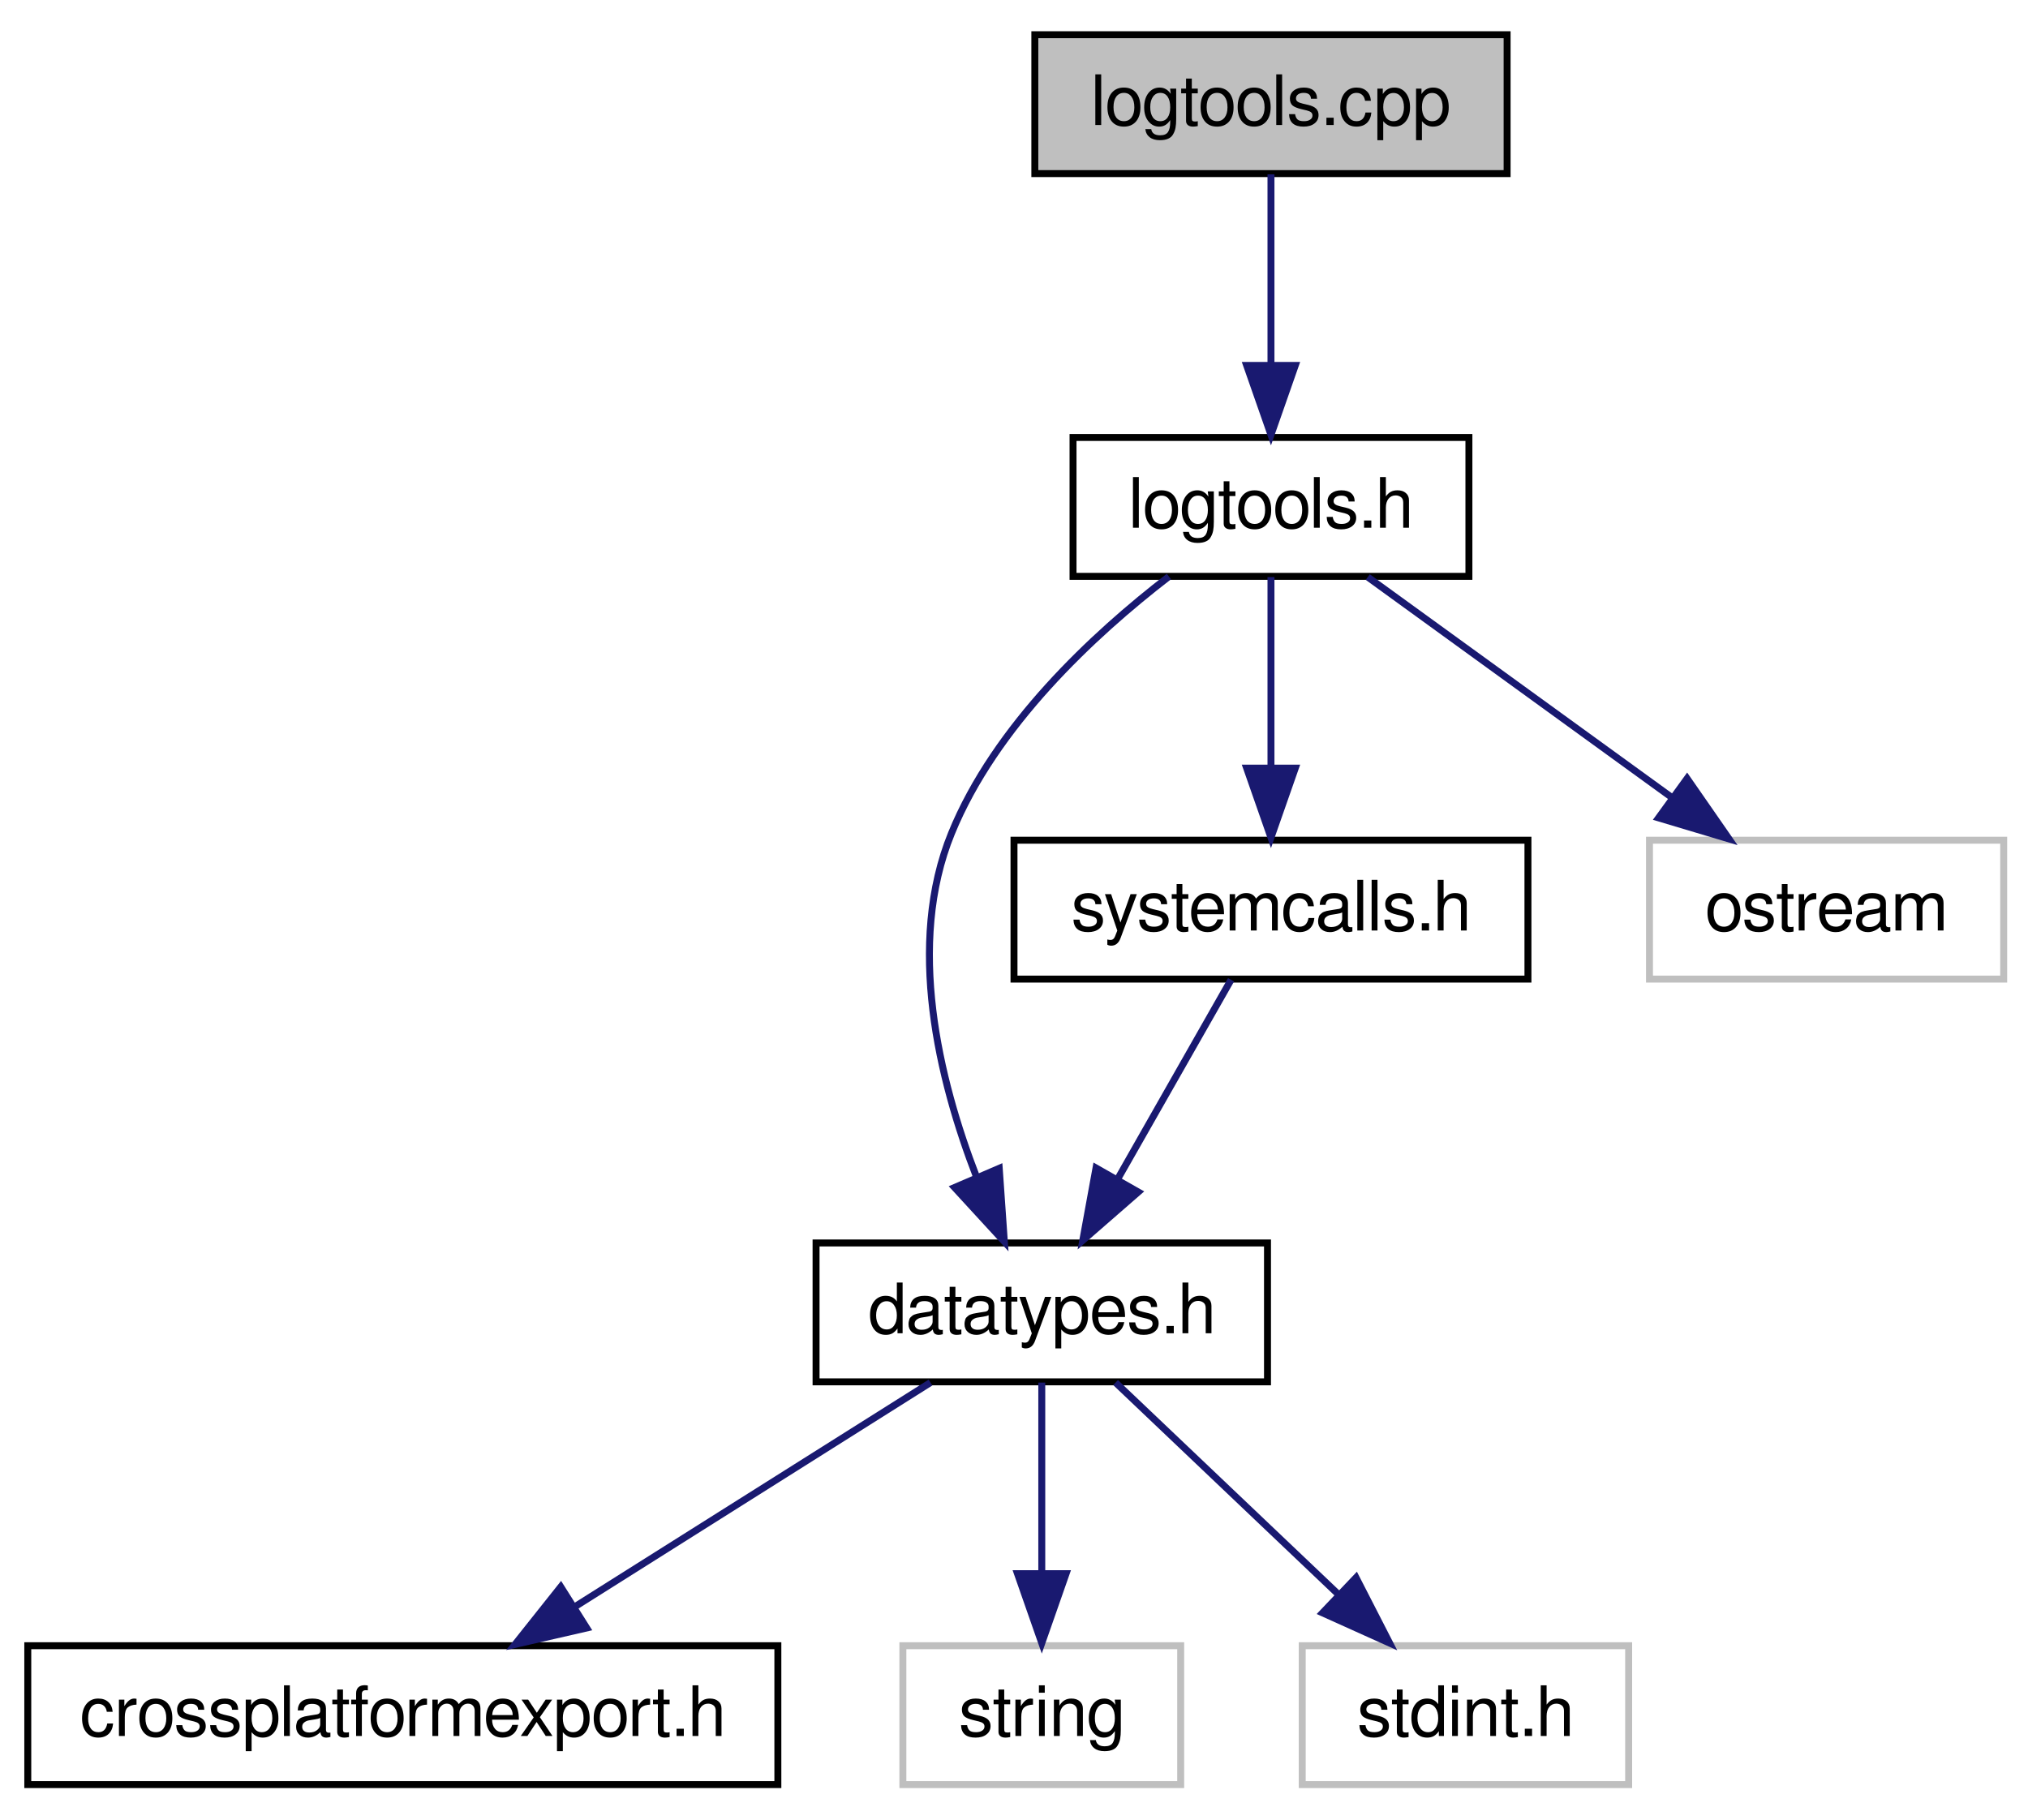
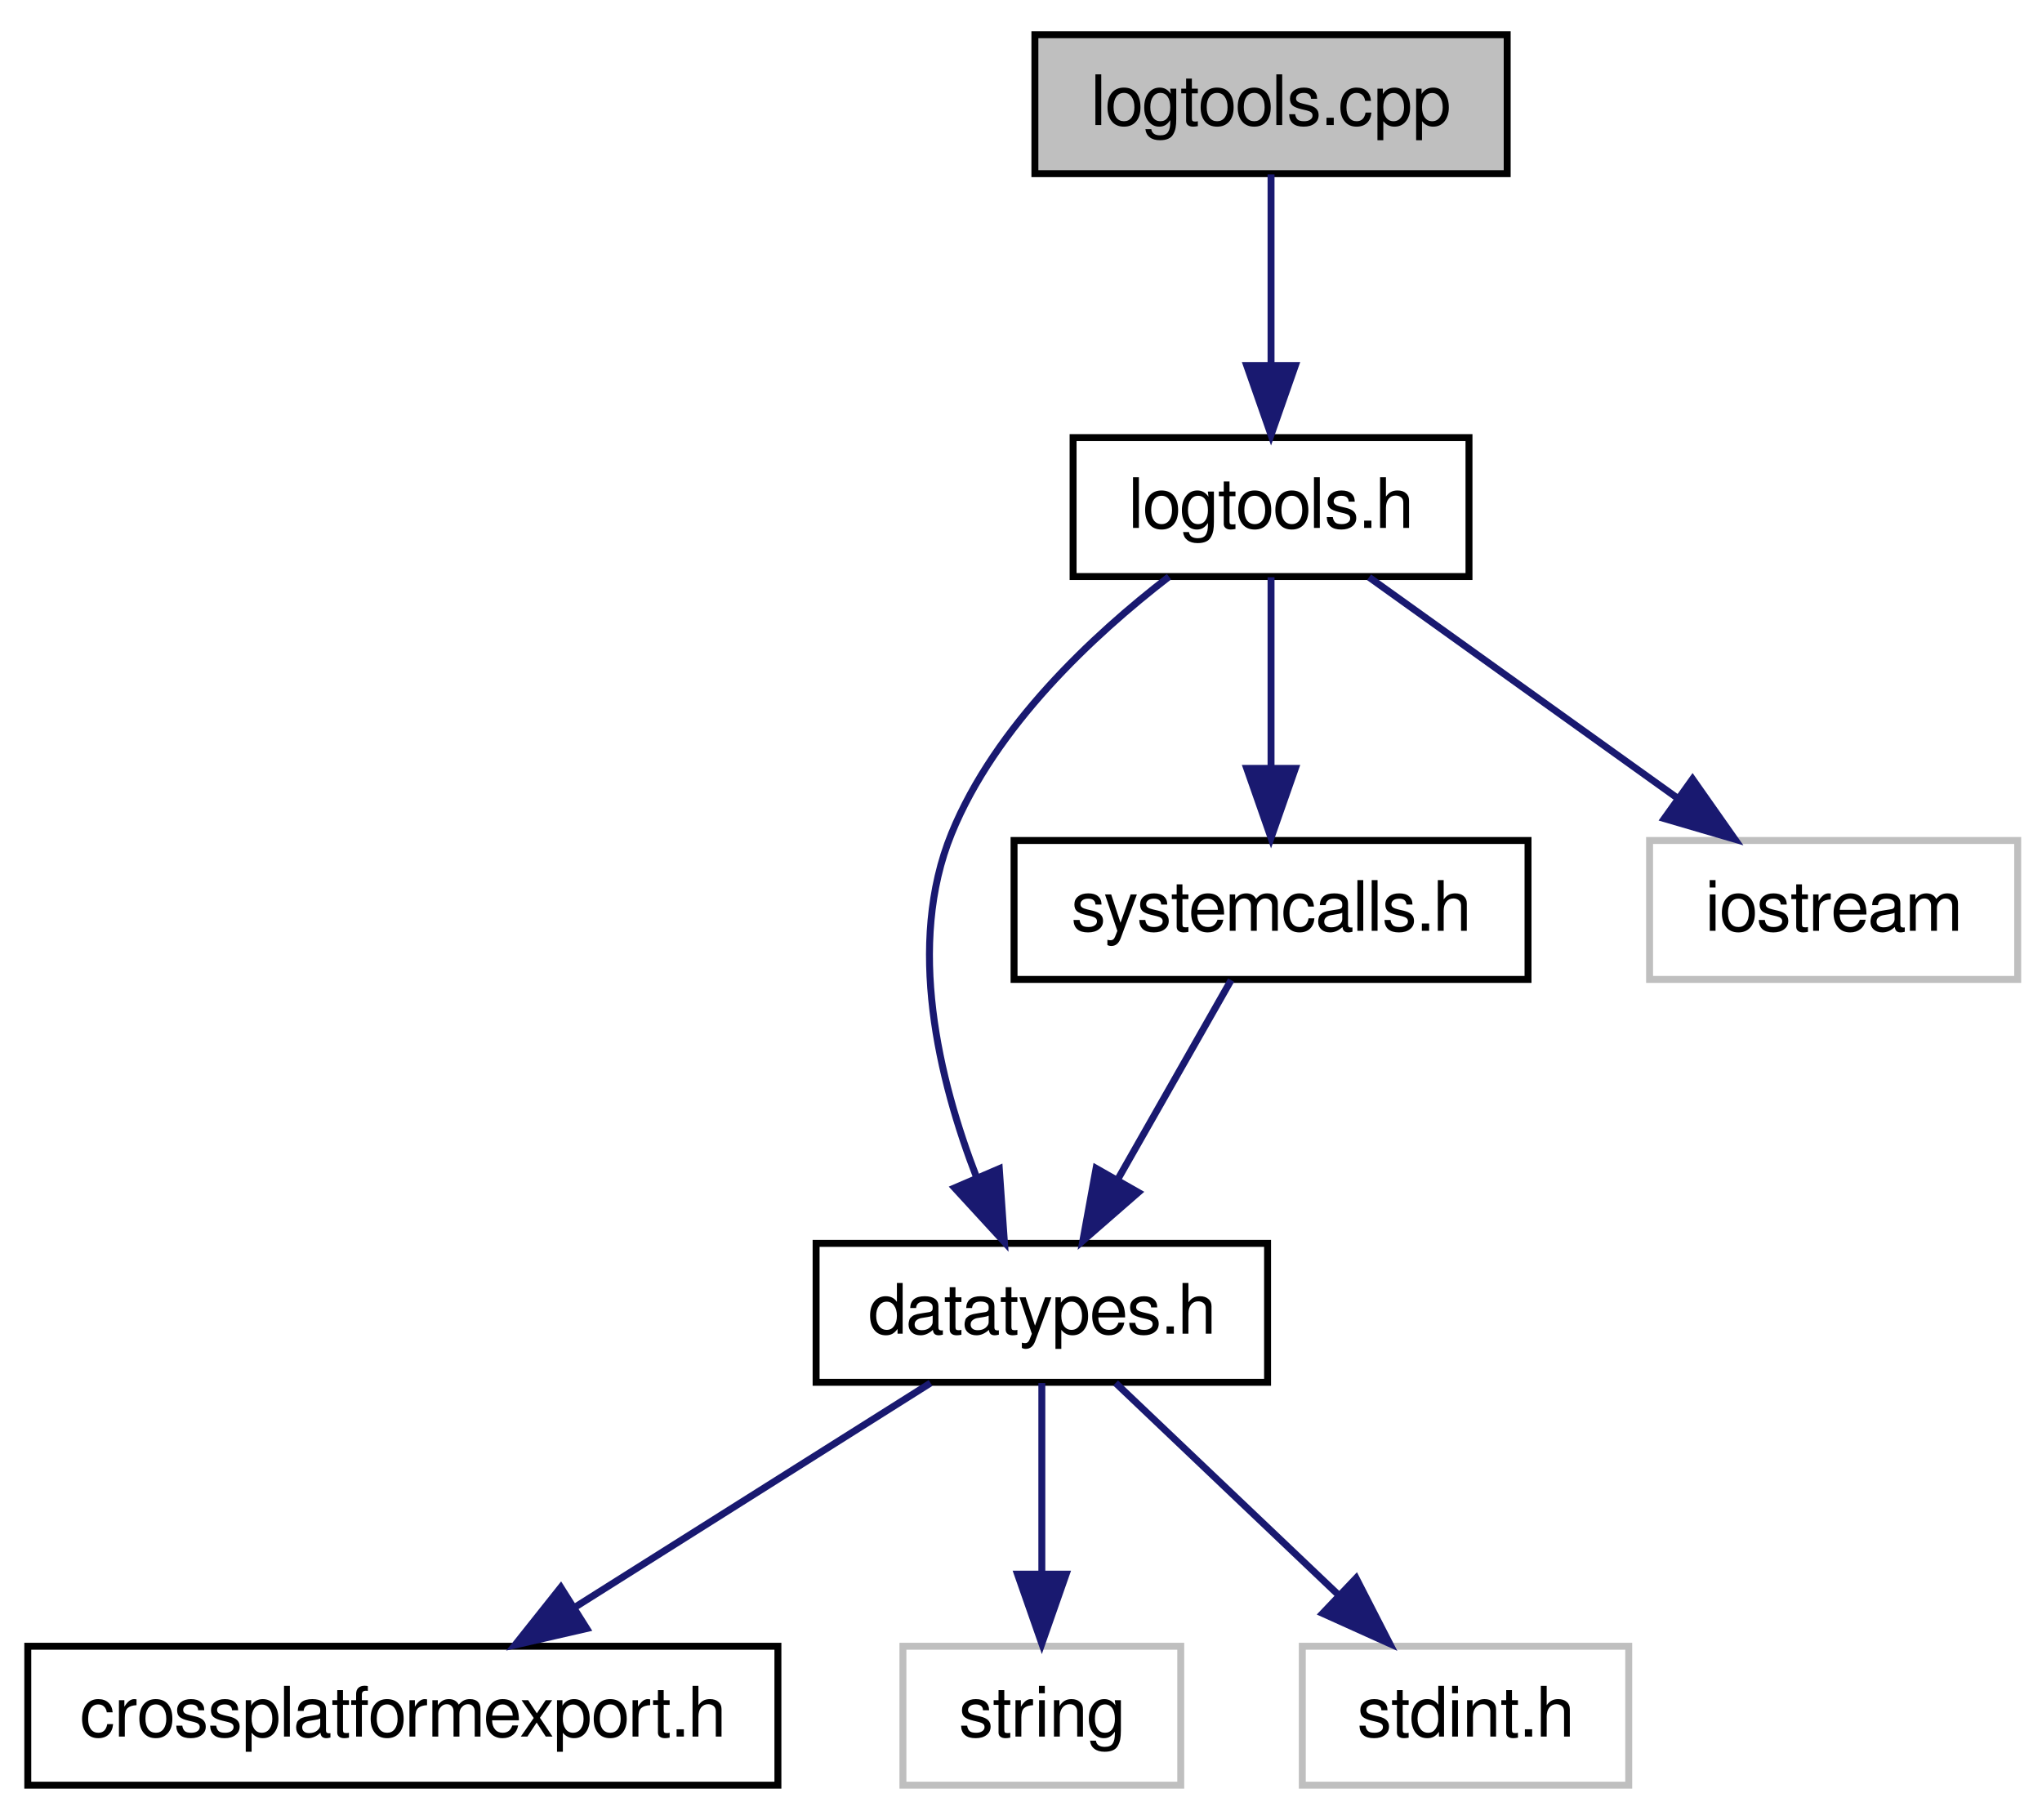
- <svg xmlns="http://www.w3.org/2000/svg" xmlns:xlink="http://www.w3.org/1999/xlink" width="292pt" height="262pt" viewBox="0.00 0.00 292.00 262.00">
+ <svg xmlns="http://www.w3.org/2000/svg" xmlns:xlink="http://www.w3.org/1999/xlink" width="294pt" height="262pt" viewBox="0.00 0.00 294.00 262.00">
  <g id="graph1" class="graph" transform="scale(1 1) rotate(0) translate(4 258)">
-     <polygon fill="white" stroke="white" points="-4,5 -4,-258 289,-258 289,5 -4,5" />
+     <polygon fill="white" stroke="white" points="-4,5 -4,-258 291,-258 291,5 -4,5" />
    <g id="node1" class="node">
      <polygon fill="#bfbfbf" stroke="black" points="145,-233 145,-253 213,-253 213,-233 145,-233" />
      <text text-anchor="middle" x="179" y="-240" font-family="FreeSans" font-size="10.00">logtools.cpp</text>
    </g>
    <g id="node3" class="node">
      <a xlink:href="logtools_8h.html" target="_top" xlink:title="The definitions of the logging tools.">
        <polygon fill="white" stroke="black" points="150.5,-175 150.5,-195 207.5,-195 207.5,-175 150.5,-175" />
        <text text-anchor="middle" x="179" y="-182" font-family="FreeSans" font-size="10.00">logtools.h</text>
      </a>
    </g>
    <g id="edge2" class="edge">
      <path fill="none" stroke="midnightblue" d="M179,-232.897C179,-225.339 179,-214.748 179,-205.446" />
      <polygon fill="midnightblue" stroke="midnightblue" points="182.5,-205.378 179,-195.378 175.5,-205.378 182.5,-205.378" />
    </g>
    <g id="node5" class="node">
      <a xlink:href="datatypes_8h.html" target="_top" xlink:title="This file declares a few typedefs to allow flexibility, in case a change is required/desired.">
        <polygon fill="white" stroke="black" points="113.5,-59 113.5,-79 178.5,-79 178.5,-59 113.5,-59" />
        <text text-anchor="middle" x="146" y="-66" font-family="FreeSans" font-size="10.00">datatypes.h</text>
      </a>
    </g>
    <g id="edge4" class="edge">
      <path fill="none" stroke="midnightblue" d="M164.307,-174.974C153.373,-166.551 139.296,-153.435 133,-138 126.479,-122.015 131.152,-102.599 136.629,-88.44" />
      <polygon fill="midnightblue" stroke="midnightblue" points="139.874,-89.753 140.611,-79.184 133.444,-86.987 139.874,-89.753" />
    </g>
    <g id="node13" class="node">
      <a xlink:href="systemcalls_8h.html" target="_top" xlink:title="This file defines a minimalistic cross-platform thread that the scheduler uses to schedule tasks...">
        <polygon fill="white" stroke="black" points="142,-117 142,-137 216,-137 216,-117 142,-117" />
        <text text-anchor="middle" x="179" y="-124" font-family="FreeSans" font-size="10.00">systemcalls.h</text>
      </a>
    </g>
    <g id="edge12" class="edge">
      <path fill="none" stroke="midnightblue" d="M179,-174.897C179,-167.339 179,-156.748 179,-147.446" />
      <polygon fill="midnightblue" stroke="midnightblue" points="182.5,-147.378 179,-137.378 175.5,-147.378 182.5,-147.378" />
    </g>
    <g id="node16" class="node">
-       <polygon fill="white" stroke="#bfbfbf" points="233.5,-117 233.5,-137 284.5,-137 284.5,-117 233.5,-117" />
-       <text text-anchor="middle" x="259" y="-124" font-family="FreeSans" font-size="10.00">ostream</text>
+       <polygon fill="white" stroke="#bfbfbf" points="233.5,-117 233.5,-137 286.5,-137 286.5,-117 233.5,-117" />
+       <text text-anchor="middle" x="260" y="-124" font-family="FreeSans" font-size="10.00">iostream</text>
    </g>
    <g id="edge16" class="edge">
-       <path fill="none" stroke="midnightblue" d="M192.935,-174.897C205.021,-166.135 222.729,-153.297 236.77,-143.116" />
-       <polygon fill="midnightblue" stroke="midnightblue" points="238.915,-145.885 244.956,-137.182 234.806,-140.218 238.915,-145.885" />
+       <path fill="none" stroke="midnightblue" d="M193.109,-174.897C205.346,-166.135 223.276,-153.297 237.493,-143.116" />
+       <polygon fill="midnightblue" stroke="midnightblue" points="239.688,-145.849 245.781,-137.182 235.613,-140.158 239.688,-145.849" />
    </g>
    <g id="node7" class="node">
      <a xlink:href="crossplatformexport_8h.html" target="_top" xlink:title="This file determines what features are offered by the compiler that this library can take advantage o...">
        <polygon fill="white" stroke="black" points="0,-1 0,-21 108,-21 108,-1 0,-1" />
        <text text-anchor="middle" x="54" y="-8" font-family="FreeSans" font-size="10.00">crossplatformexport.h</text>
      </a>
    </g>
    <g id="edge6" class="edge">
      <path fill="none" stroke="midnightblue" d="M129.975,-58.897C115.814,-49.97 94.941,-36.811 78.654,-26.543" />
      <polygon fill="midnightblue" stroke="midnightblue" points="80.476,-23.554 70.15,-21.182 76.743,-29.476 80.476,-23.554" />
    </g>
    <g id="node9" class="node">
      <polygon fill="white" stroke="#bfbfbf" points="126,-1 126,-21 166,-21 166,-1 126,-1" />
      <text text-anchor="middle" x="146" y="-8" font-family="FreeSans" font-size="10.00">string</text>
    </g>
    <g id="edge8" class="edge">
      <path fill="none" stroke="midnightblue" d="M146,-58.897C146,-51.339 146,-40.748 146,-31.446" />
      <polygon fill="midnightblue" stroke="midnightblue" points="149.5,-31.378 146,-21.378 142.5,-31.378 149.5,-31.378" />
    </g>
    <g id="node11" class="node">
      <polygon fill="white" stroke="#bfbfbf" points="183.5,-1 183.5,-21 230.5,-21 230.5,-1 183.5,-1" />
      <text text-anchor="middle" x="207" y="-8" font-family="FreeSans" font-size="10.00">stdint.h</text>
    </g>
    <g id="edge10" class="edge">
      <path fill="none" stroke="midnightblue" d="M156.625,-58.897C165.439,-50.517 178.173,-38.409 188.633,-28.464" />
      <polygon fill="midnightblue" stroke="midnightblue" points="191.25,-30.805 196.086,-21.378 186.427,-25.732 191.25,-30.805" />
    </g>
    <g id="edge14" class="edge">
      <path fill="none" stroke="midnightblue" d="M173.252,-116.897C168.765,-109.01 162.398,-97.821 156.947,-88.24" />
      <polygon fill="midnightblue" stroke="midnightblue" points="159.892,-86.338 151.904,-79.378 153.808,-89.8 159.892,-86.338" />
    </g>
  </g>
</svg>
